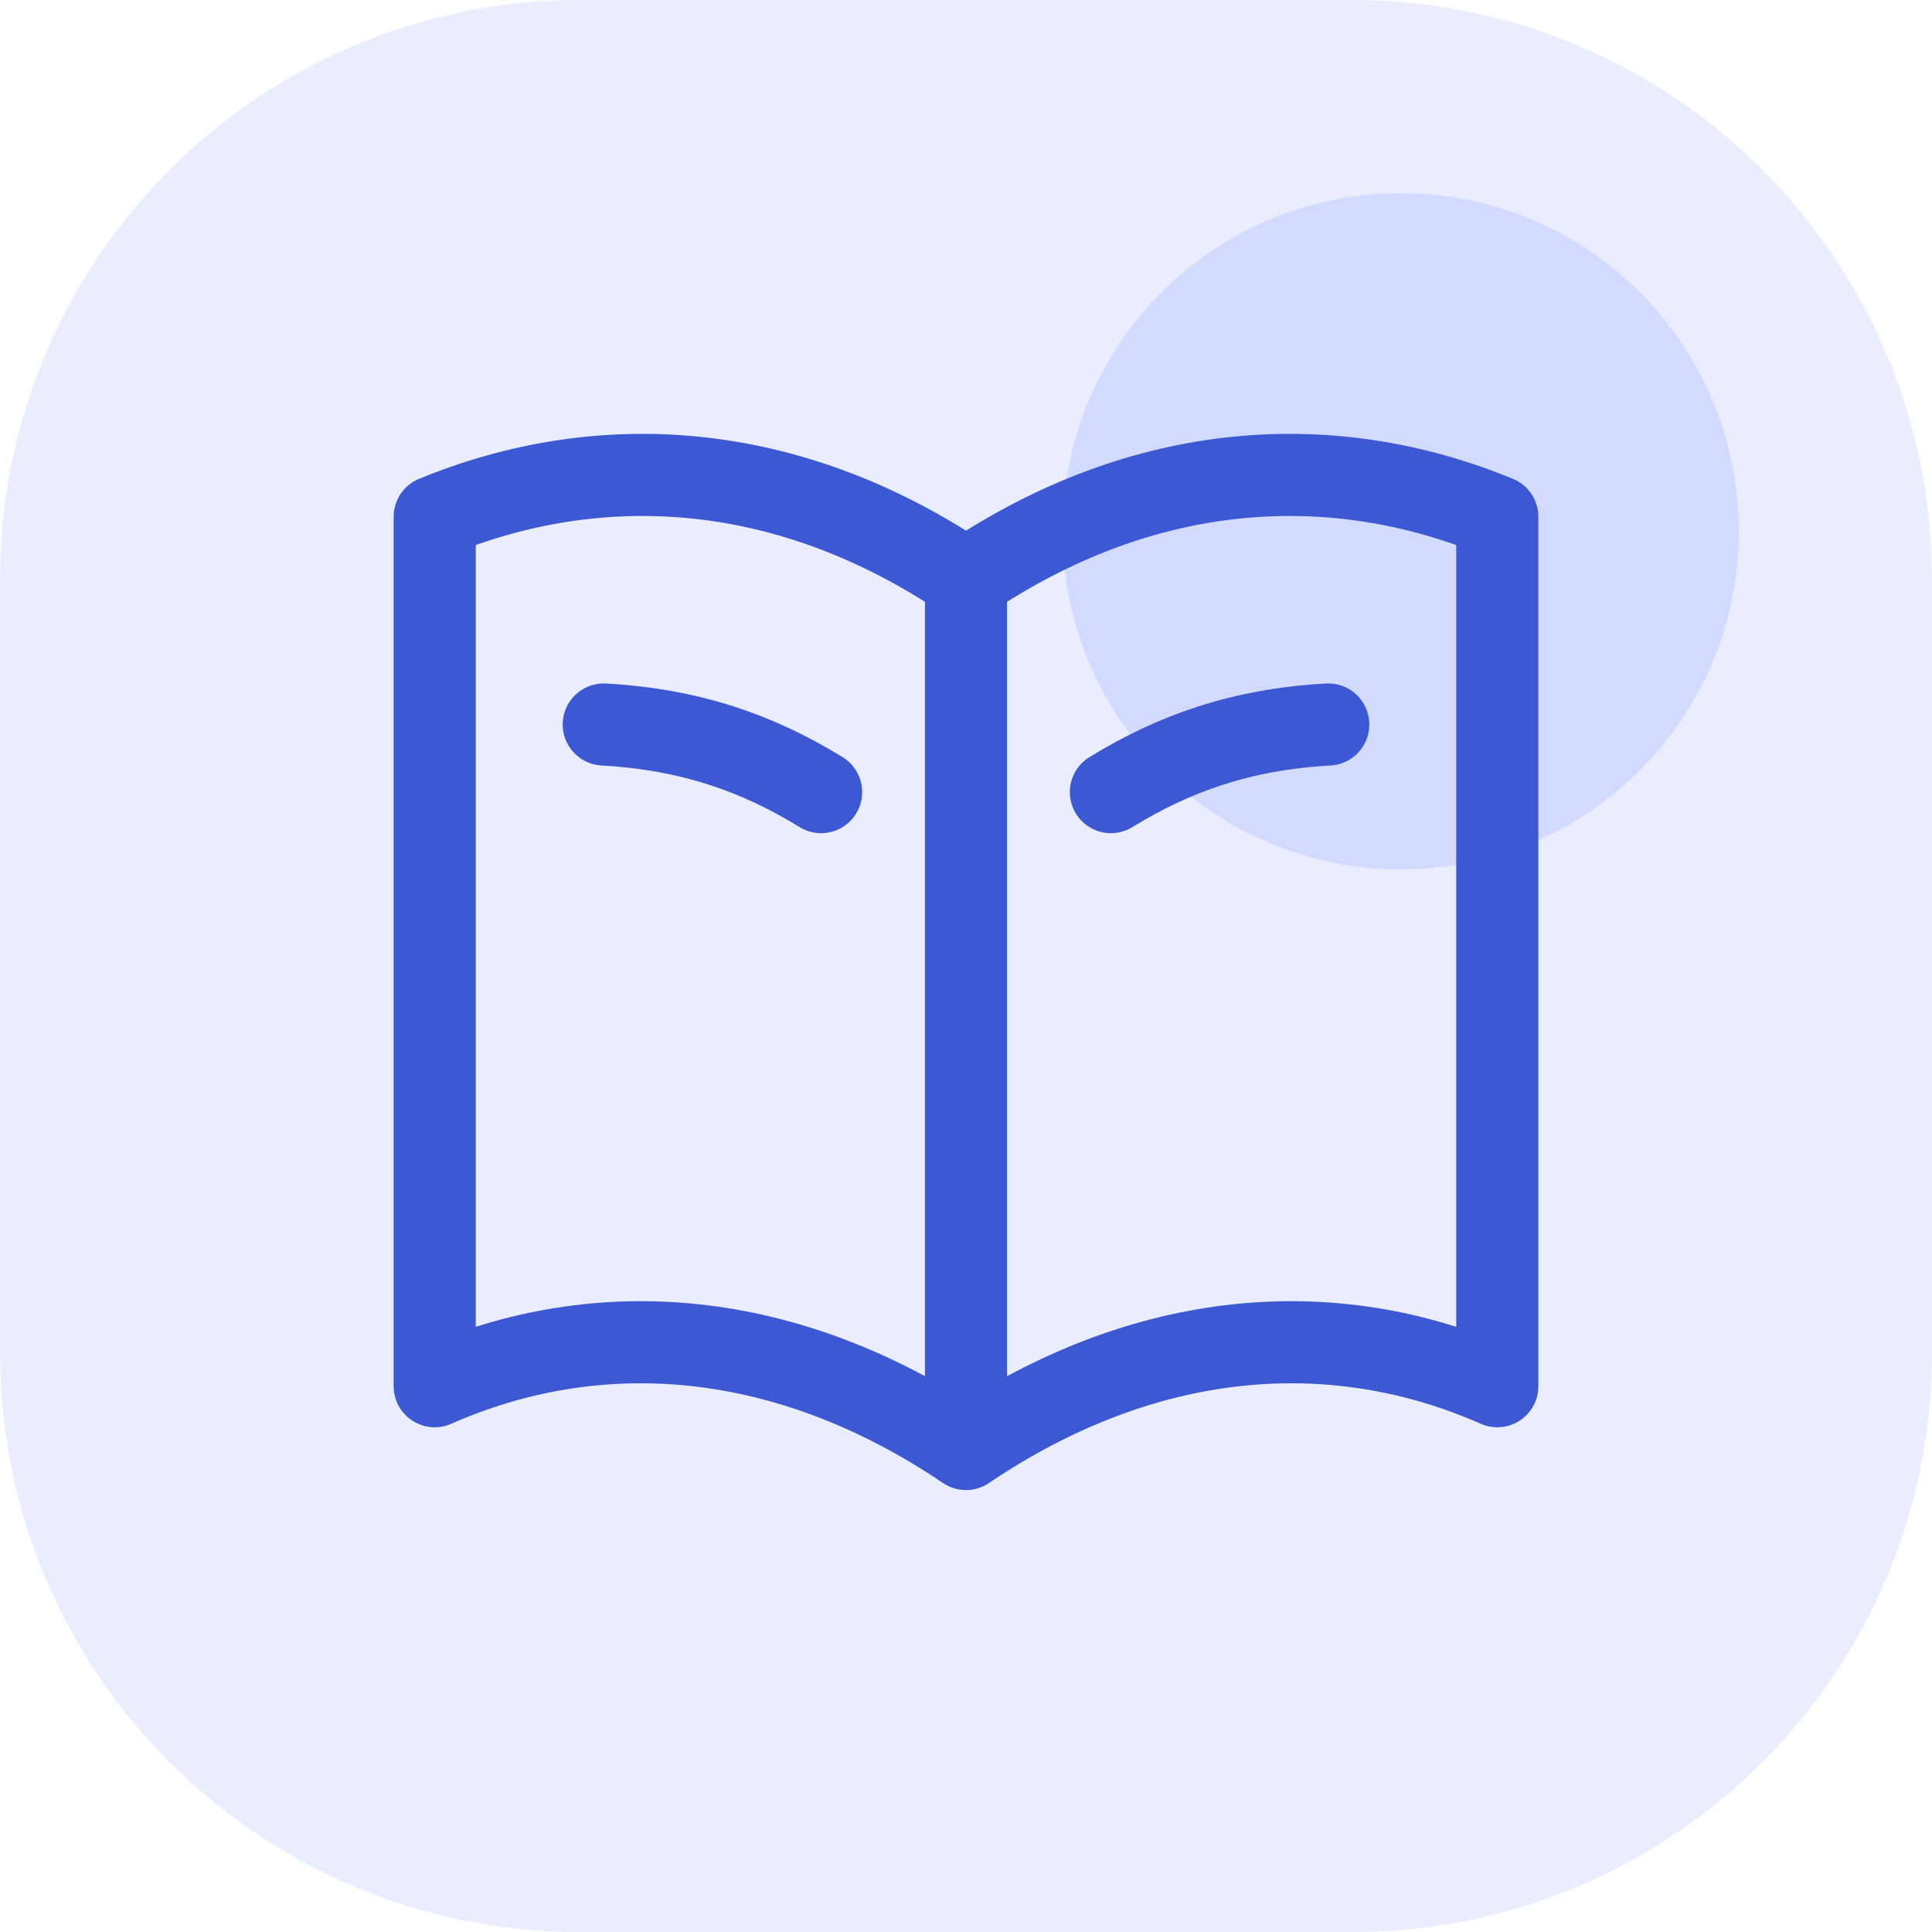
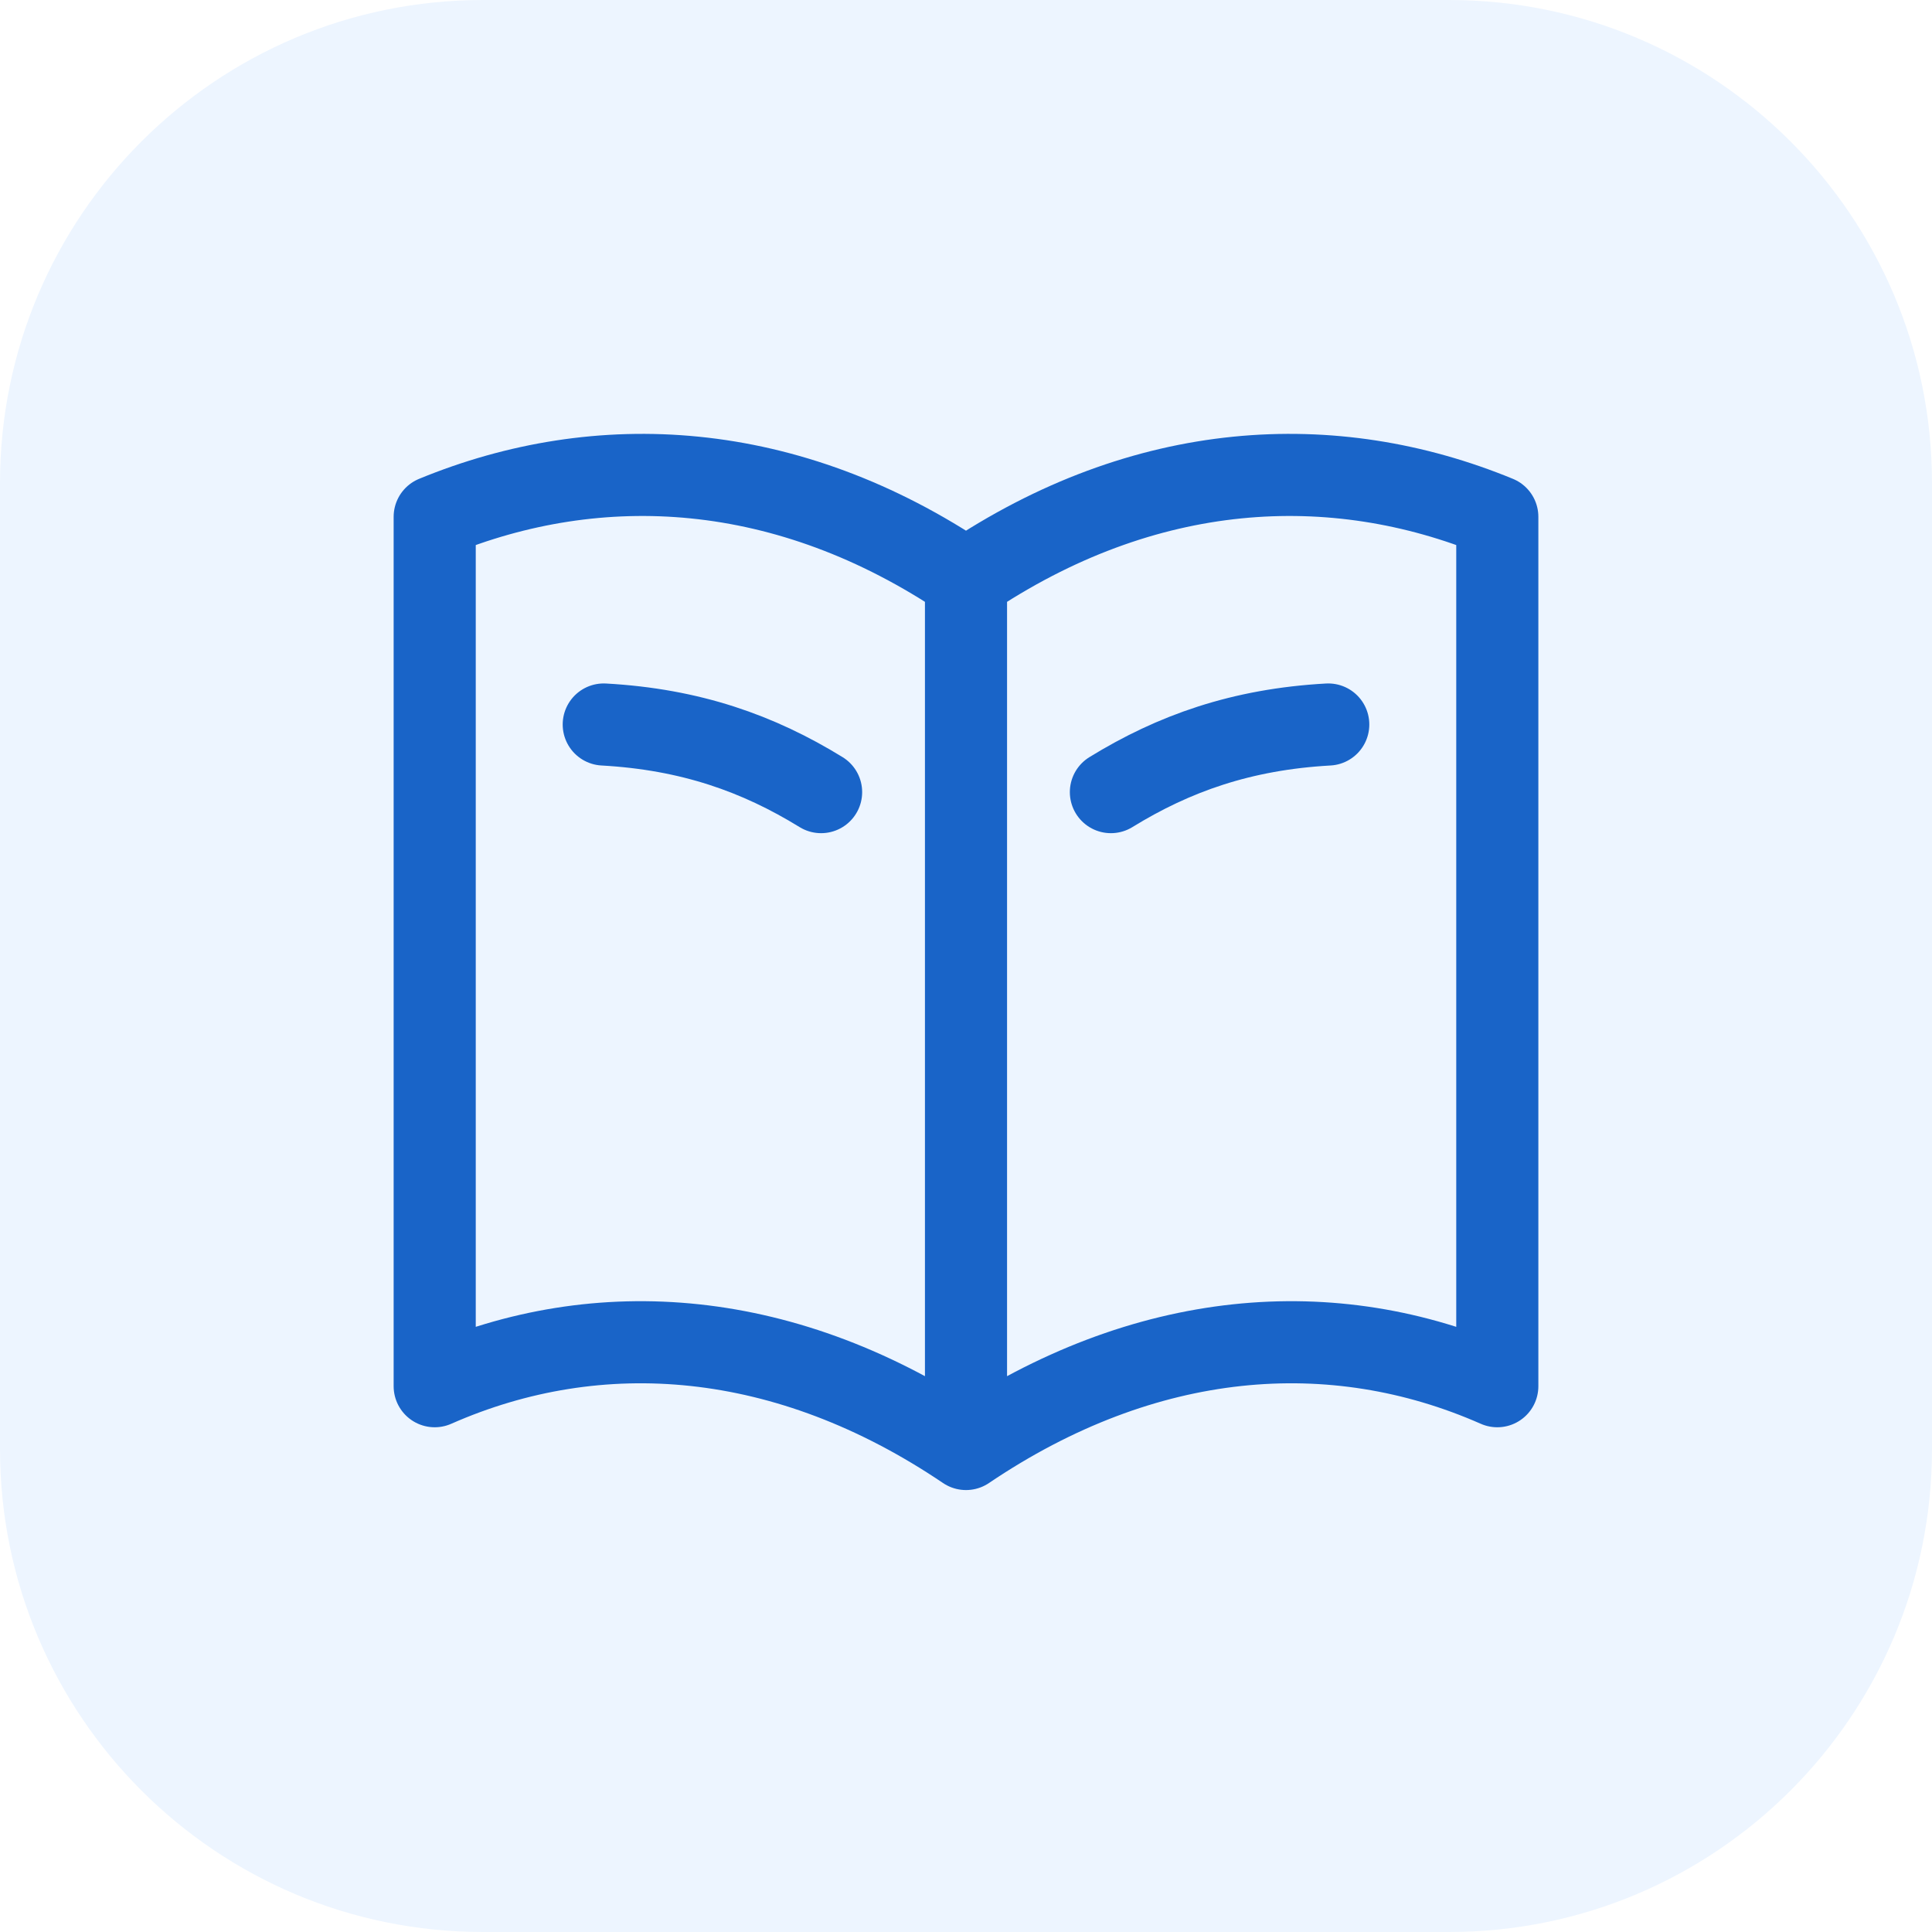
<svg xmlns="http://www.w3.org/2000/svg" width="40" height="40" viewBox="0 0 40 40">
-   <rect width="40" height="40" rx="12" fill="#e9edff" />
-   <circle cx="29" cy="11" r="7" fill="#b6c5ff" opacity=".45" />
-   <g fill="none" stroke="#3d58d3" stroke-width="1.7" stroke-linecap="round" stroke-linejoin="round">
+   <rect width="40" height="40" rx="10" fill="#edf5ff" />
+   <g fill="none" stroke="#1964c8" stroke-width="1.7" stroke-linecap="round" stroke-linejoin="round">
    <path d="M20 12c-3.7-2.5-7.6-2.7-11-1.3v18c3.4-1.5 7.3-1.2 11 1.3 3.7-2.5 7.6-2.8 11-1.3v-18c-3.4-1.4-7.3-1.2-11 1.3zm0 0v18" />
    <path d="M12.5 15c1.8.1 3.2.6 4.5 1.4m6 0c1.3-.8 2.7-1.3 4.5-1.4" />
  </g>
</svg>
